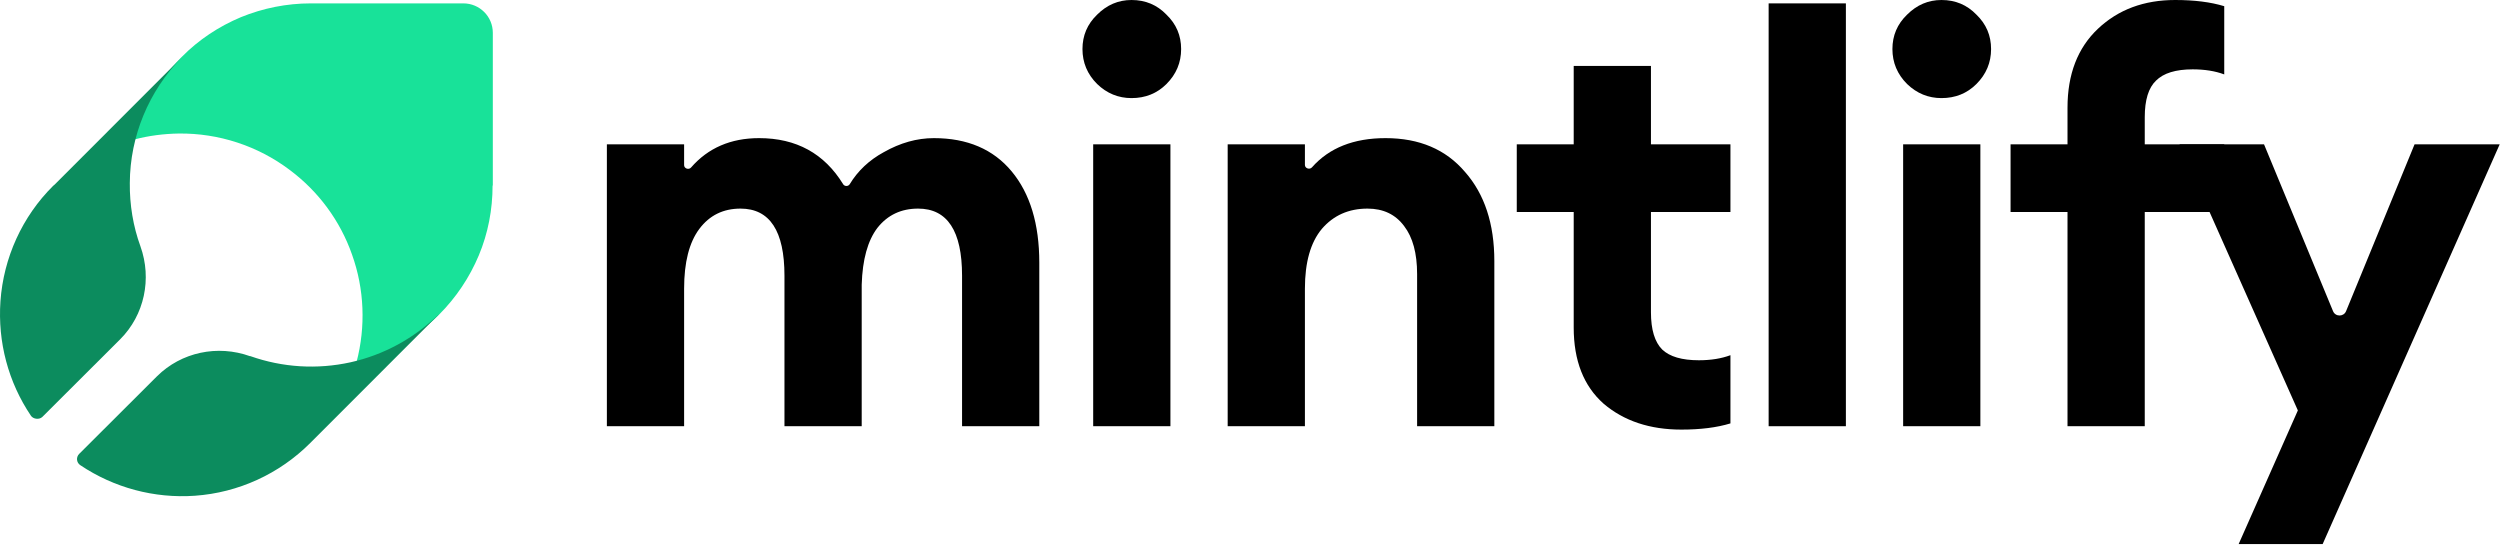
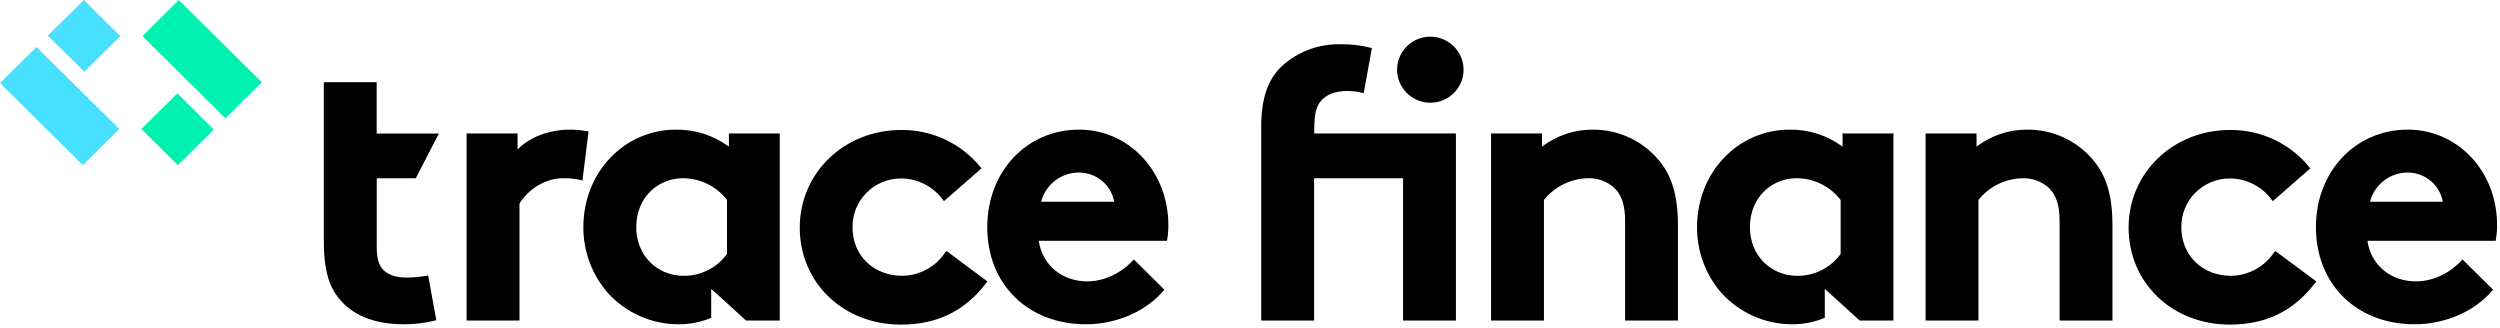
- <svg xmlns="http://www.w3.org/2000/svg" width="1682" height="367" viewBox="0 0 1682 367" fill="none">
-   <path d="M1562.69 366.037H1506.17L1546 276.14L1466.34 97.105H1523.24L1569.66 209.337C1571.28 213.26 1576.84 213.253 1578.45 209.325L1624.52 97.105H1681.79L1562.69 366.037Z" fill="black" />
-   <path d="M1391.02 286.761V142.622H1352.71V97.104H1391.02V72.449C1391.02 49.943 1397.85 32.242 1411.5 19.345C1425.16 6.448 1442.48 0 1463.47 0C1476.37 0 1487.37 1.391 1496.47 4.172V50.069C1490.4 47.793 1483.32 46.656 1475.23 46.656C1463.85 46.656 1455.63 49.184 1450.57 54.242C1445.51 59.046 1442.99 67.265 1442.99 78.897V97.104H1496.47V142.622H1442.99V286.761H1391.02Z" fill="black" />
-   <path d="M1306.22 66.001C1297.37 66.001 1289.66 62.84 1283.08 56.518C1276.51 49.943 1273.22 42.104 1273.22 33C1273.22 23.897 1276.51 16.184 1283.08 9.862C1289.66 3.287 1297.37 0 1306.22 0C1315.58 0 1323.42 3.287 1329.74 9.862C1336.31 16.184 1339.6 23.897 1339.6 33C1339.6 42.104 1336.31 49.943 1329.74 56.518C1323.42 62.84 1315.58 66.001 1306.22 66.001ZM1280.43 286.761V97.104H1332.39V286.761H1280.43Z" fill="black" />
-   <path d="M1189.94 286.761V2.276H1241.91V286.761H1189.94Z" fill="black" />
-   <path d="M1131.24 289.037C1110 289.037 1092.55 283.221 1078.89 271.588C1065.49 259.703 1058.79 242.634 1058.79 220.381V142.622H1020.48V97.104H1058.79V44.38H1110.76V97.104H1164.24V142.622H1110.76V210.14C1110.76 221.772 1113.29 230.117 1118.34 235.174C1123.4 239.979 1131.62 242.381 1143 242.381C1151.09 242.381 1158.17 241.243 1164.24 238.967V284.864C1155.14 287.646 1144.14 289.037 1131.24 289.037Z" fill="black" />
-   <path d="M825.979 286.761V97.104H877.945V110.967C877.945 113.311 881.135 114.347 882.688 112.591C894.273 99.485 910.773 92.932 932.187 92.932C954.946 92.932 972.774 100.518 985.67 115.691C998.82 130.61 1005.39 150.587 1005.39 175.622V286.761H953.429V184.346C953.429 170.438 950.521 159.691 944.704 152.105C938.888 144.265 930.67 140.346 920.049 140.346C907.405 140.346 897.164 144.898 889.325 154.001C881.738 163.105 877.945 176.507 877.945 194.208V286.761H825.979Z" fill="black" />
-   <path d="M761.286 66.001C752.436 66.001 744.723 62.84 738.148 56.518C731.574 49.943 728.286 42.104 728.286 33C728.286 23.897 731.574 16.184 738.148 9.862C744.723 3.287 752.436 0 761.286 0C770.643 0 778.482 3.287 784.804 9.862C791.379 16.184 794.666 23.897 794.666 33C794.666 42.104 791.379 49.943 784.804 56.518C778.482 62.84 770.643 66.001 761.286 66.001ZM735.493 286.761V97.104H787.459V286.761H735.493Z" fill="black" />
-   <path d="M647.273 286.761V185.484C647.273 155.392 637.411 140.346 617.686 140.346C606.307 140.346 597.204 144.645 590.376 153.243C583.801 161.84 580.261 174.61 579.755 191.553V286.761H527.789V185.484C527.789 155.392 517.927 140.346 498.203 140.346C486.571 140.346 477.341 144.898 470.513 154.001C463.685 163.105 460.272 176.507 460.272 194.208V286.761H408.306V97.104H460.272V111.103C460.272 113.435 463.407 114.462 464.939 112.704C476.419 99.522 491.68 92.932 510.72 92.932C535.742 92.932 554.588 103.262 567.259 123.923C568.258 125.553 570.718 125.527 571.712 123.894C577.189 114.891 584.802 107.731 594.548 102.415C605.675 96.093 616.928 92.932 628.307 92.932C650.813 92.932 668.261 100.392 680.652 115.311C693.043 130.231 699.239 150.714 699.239 176.76V286.761H647.273Z" fill="black" />
-   <path d="M331.569 124.833V22.09C331.569 11.065 322.625 2.276 311.764 2.276H209.069C192.938 2.276 176.967 5.472 162.113 11.544C147.26 17.775 133.685 26.724 122.345 38.228L121.546 39.027C106.533 54.207 95.833 73.062 90.402 93.834C100.145 91.277 110.206 89.999 120.268 89.839C147.1 89.52 173.453 98.148 194.855 114.287C214.18 128.668 228.873 148.481 236.859 171.331C245.164 194.5 246.122 219.746 239.893 243.554C260.496 238.122 279.503 227.416 294.675 212.396L295.474 211.597C306.813 200.252 315.917 186.67 322.145 171.81C328.374 156.95 331.409 140.971 331.409 124.833H331.569Z" fill="#18E299" />
-   <path d="M87.337 123.098C87.496 91.579 100.066 61.334 122.182 38.73L36.739 124.212C36.421 124.531 36.102 124.69 35.784 125.008C14.941 145.702 2.371 173.4 0.303 202.69C-1.607 230.07 5.553 257.131 20.828 279.736C22.285 281.892 26.238 282.601 28.466 280.532L80.813 228.319C97.202 211.923 102.293 187.568 94.497 165.759C89.564 152.229 87.178 137.743 87.337 123.098Z" fill="#0C8C5E" />
-   <path d="M294.976 211.605C278.587 227.683 258.062 238.826 235.786 243.761C213.351 248.695 190.121 247.263 168.482 239.622C168.482 239.622 168.323 239.622 168.164 239.622C146.365 231.822 122.022 236.916 105.633 253.153L53.285 305.365C51.057 307.594 51.376 311.255 54.081 313.006C76.674 328.128 103.724 335.451 131.091 333.541C160.368 331.471 187.894 318.896 208.737 298.043L209.533 297.247L294.976 211.764V211.605Z" fill="#0C8C5E" />
+ <svg xmlns="http://www.w3.org/2000/svg" width="703" height="92" viewBox="0 0 703 92" fill="none">
+   <path d="M116.918 50.12L123.415 37.543H105.918V23.122H91.058V67.823C91.058 75.212 92.239 79.918 95.013 83.544C98.799 88.544 105.169 91.185 113.448 91.185C116.445 91.215 119.433 90.863 122.339 90.137L122.687 90.011L120.388 77.434L119.945 77.539C118.092 77.862 116.216 78.033 114.334 78.052C111.234 78.052 108.956 77.245 107.553 75.652C106.424 74.321 105.939 72.455 105.939 69.364V50.12H116.918Z" fill="black" />
+   <path d="M164.526 36.809C163.132 36.574 161.721 36.455 160.307 36.453C154.443 36.453 148.917 38.549 145.542 42.039V37.522H131.209V90.137H146.08V57.268C147.746 54.355 152.334 50.12 158.345 50.12C160.002 50.082 161.657 50.251 163.271 50.623L163.777 50.791L165.506 36.946L164.526 36.809Z" fill="black" />
+   <path d="M265.856 70.893C264.538 72.906 262.743 74.566 260.628 75.728C258.513 76.891 256.144 77.519 253.728 77.559C245.617 77.559 239.732 71.816 239.732 63.934C239.701 62.13 240.034 60.339 240.71 58.664C241.387 56.99 242.394 55.468 243.671 54.187C244.949 52.905 246.472 51.891 248.15 51.203C249.828 50.516 251.628 50.169 253.443 50.183C255.734 50.202 257.988 50.757 260.024 51.802C262.059 52.847 263.819 54.353 265.16 56.199L265.445 56.566L275.991 47.353L275.738 47.028C273.057 43.721 269.658 41.06 265.795 39.245C261.932 37.43 257.705 36.508 253.432 36.547C237.433 36.547 224.894 48.59 224.894 63.965C224.894 79.54 237.117 91.279 253.369 91.279C263.525 91.279 271.393 87.422 277.405 79.477L277.658 79.131L266.183 70.6L265.856 70.893Z" fill="black" />
+   <path d="M303.454 36.453C288.689 36.453 277.615 48.244 277.615 63.871C277.615 79.949 289.037 91.185 305.395 91.185C313.885 91.185 322.269 87.569 327.152 81.752L327.416 81.448L318.842 72.958L318.536 73.283C317.27 74.656 312.588 79.121 305.722 79.121C298.561 79.121 293.066 74.457 292.106 67.718H328.154L328.218 67.361C328.448 66.032 328.557 64.685 328.544 63.337C328.544 48.265 317.523 36.453 303.454 36.453ZM303.454 48.517C305.803 48.522 308.076 49.346 309.876 50.846C311.676 52.346 312.89 54.425 313.305 56.723H292.771C293.374 54.366 294.753 52.278 296.689 50.79C298.626 49.303 301.007 48.503 303.454 48.517V48.517Z" fill="black" />
+   <path d="M369.57 36.347C369.57 31.673 370.266 29.839 371.405 28.413C372.998 26.537 375.529 25.583 378.925 25.583C380.304 25.595 381.678 25.767 383.017 26.097L383.47 26.223L385.78 13.52L385.39 13.425C382.634 12.729 379.796 12.401 376.953 12.451C370.831 12.298 364.891 14.524 360.395 18.655C356.429 22.46 354.657 27.753 354.657 35.813V90.136H369.528V50.119H394.544V90.136H409.404V37.521H369.57V36.347Z" fill="black" />
+   <path d="M401.969 10.312C400.132 10.36 398.35 10.944 396.845 11.993C395.341 13.042 394.181 14.508 393.511 16.209C392.841 17.909 392.69 19.768 393.077 21.553C393.465 23.339 394.373 24.971 395.689 26.245C397.005 27.52 398.67 28.381 400.476 28.72C402.282 29.059 404.148 28.862 405.841 28.152C407.535 27.443 408.98 26.253 409.996 24.732C411.013 23.21 411.555 21.425 411.556 19.599C411.552 18.36 411.299 17.134 410.813 15.993C410.327 14.853 409.617 13.82 408.724 12.955C407.831 12.091 406.774 11.412 405.614 10.958C404.454 10.504 403.215 10.284 401.969 10.312V10.312Z" fill="black" />
+   <path d="M447.931 36.454C442.758 36.417 437.72 38.099 433.619 41.233V37.523H419.287V90.137H434.157V56.231C435.628 54.384 437.489 52.88 439.608 51.824C441.727 50.768 444.053 50.187 446.423 50.121C449.21 50.007 451.929 50.994 453.985 52.867C456.094 54.963 456.98 57.761 456.98 62.3V90.137H471.84V63.337C471.84 55.068 470.142 49.387 466.356 44.933C464.098 42.263 461.278 40.119 458.094 38.654C454.91 37.189 451.44 36.438 447.931 36.454V36.454Z" fill="black" />
+   <path d="M570.122 36.452C564.946 36.413 559.904 38.095 555.8 41.232V37.521H541.478V90.136H556.338V56.23C557.81 54.381 559.673 52.876 561.794 51.82C563.915 50.764 566.243 50.184 568.614 50.12C571.397 50.008 574.112 50.995 576.166 52.865C578.275 54.962 579.161 57.76 579.161 62.298V90.136H594.021V63.336C594.021 55.066 592.333 49.386 588.537 44.931C586.281 42.262 583.463 40.118 580.28 38.653C577.098 37.188 573.63 36.436 570.122 36.452V36.452Z" fill="black" />
+   <path d="M639.518 70.893C638.199 72.906 636.404 74.566 634.289 75.728C632.175 76.891 629.806 77.519 627.389 77.559C619.279 77.559 613.394 71.816 613.394 63.934C613.363 62.13 613.696 60.339 614.372 58.664C615.049 56.99 616.055 55.468 617.333 54.187C618.611 52.905 620.133 51.891 621.812 51.203C623.49 50.516 625.289 50.169 627.105 50.183C629.396 50.201 631.65 50.756 633.686 51.801C635.721 52.846 637.481 54.353 638.822 56.199L639.106 56.566L649.653 47.353L649.4 47.028C646.719 43.721 643.32 41.06 639.457 39.245C635.593 37.43 631.367 36.508 627.094 36.547C611.095 36.547 598.566 48.59 598.566 63.965C598.566 79.54 610.779 91.279 627.041 91.279C637.208 91.279 645.065 87.422 651.077 79.477L651.34 79.131L639.855 70.6L639.518 70.893Z" fill="black" />
+   <path d="M677.085 36.453C662.32 36.453 651.235 48.244 651.235 63.871C651.235 79.949 662.668 91.185 679.015 91.185C687.515 91.185 695.889 87.569 700.772 81.752L701.036 81.448L692.462 72.958L692.156 73.283C690.89 74.656 686.208 79.121 679.342 79.121C672.181 79.121 666.686 74.457 665.726 67.718H701.774L701.838 67.361C702.072 66.033 702.185 64.686 702.175 63.337C702.217 48.265 691.196 36.453 677.085 36.453ZM666.444 56.723C667.041 54.371 668.414 52.286 670.342 50.799C672.271 49.312 674.644 48.508 677.085 48.517C679.432 48.524 681.702 49.349 683.5 50.849C685.298 52.349 686.51 54.427 686.925 56.723H666.444Z" fill="black" />
+   <path d="M204.961 41.233C200.669 38.065 195.448 36.385 190.101 36.454C175.494 36.454 164.041 48.496 164.041 63.872C164.01 70.625 166.428 77.162 170.854 82.287C173.368 85.097 176.455 87.343 179.91 88.877C183.365 90.412 187.108 91.198 190.892 91.185C193.923 91.2 196.926 90.62 199.73 89.477L199.994 89.372V81.228L205.109 85.861L209.77 90.137H219.262V37.523H204.961V41.233ZM191.947 50.121C194.362 50.108 196.748 50.654 198.915 51.714C201.082 52.775 202.971 54.321 204.434 56.231V71.418C203.044 73.334 201.213 74.89 199.094 75.959C196.974 77.027 194.629 77.576 192.253 77.56C184.649 77.56 178.911 71.691 178.911 63.935C178.911 54.942 185.619 50.121 191.947 50.121Z" fill="black" />
+   <path d="M518.128 41.233C513.836 38.065 508.615 36.385 503.268 36.454C488.661 36.454 477.208 48.496 477.208 63.872C477.168 70.621 479.575 77.158 483.989 82.287C486.504 85.097 489.591 87.343 493.046 88.877C496.5 90.412 500.244 91.198 504.028 91.185C507.058 91.2 510.062 90.62 512.866 89.477L513.129 89.372V81.228C513.899 81.91 515.407 83.325 518.244 85.861L522.938 90.137H532.429V37.523H518.128V41.233ZM505.103 50.121C507.519 50.108 509.904 50.654 512.071 51.714C514.238 52.775 516.128 54.321 517.59 56.231V71.418C516.201 73.332 514.372 74.888 512.255 75.957C510.138 77.025 507.794 77.575 505.42 77.56C497.816 77.56 492.078 71.691 492.078 63.935C492.078 54.942 498.786 50.121 505.103 50.121V50.121Z" fill="black" />
+   <path fill-rule="evenodd" clip-rule="evenodd" d="M39.749 36.285L50.001 46.452L60.115 36.432L49.864 26.265L39.749 36.285ZM50.275 0L40.076 10.166L63.384 33.288L73.635 23.121L50.275 0Z" fill="#00F2B1" />
+   <path fill-rule="evenodd" clip-rule="evenodd" d="M33.823 10.166L23.571 0L13.447 10.02L23.698 20.186L33.823 10.166ZM0 23.341L23.308 46.452L33.559 36.285L10.251 13.227L0 23.341Z" fill="#48E0FF" />
</svg>
